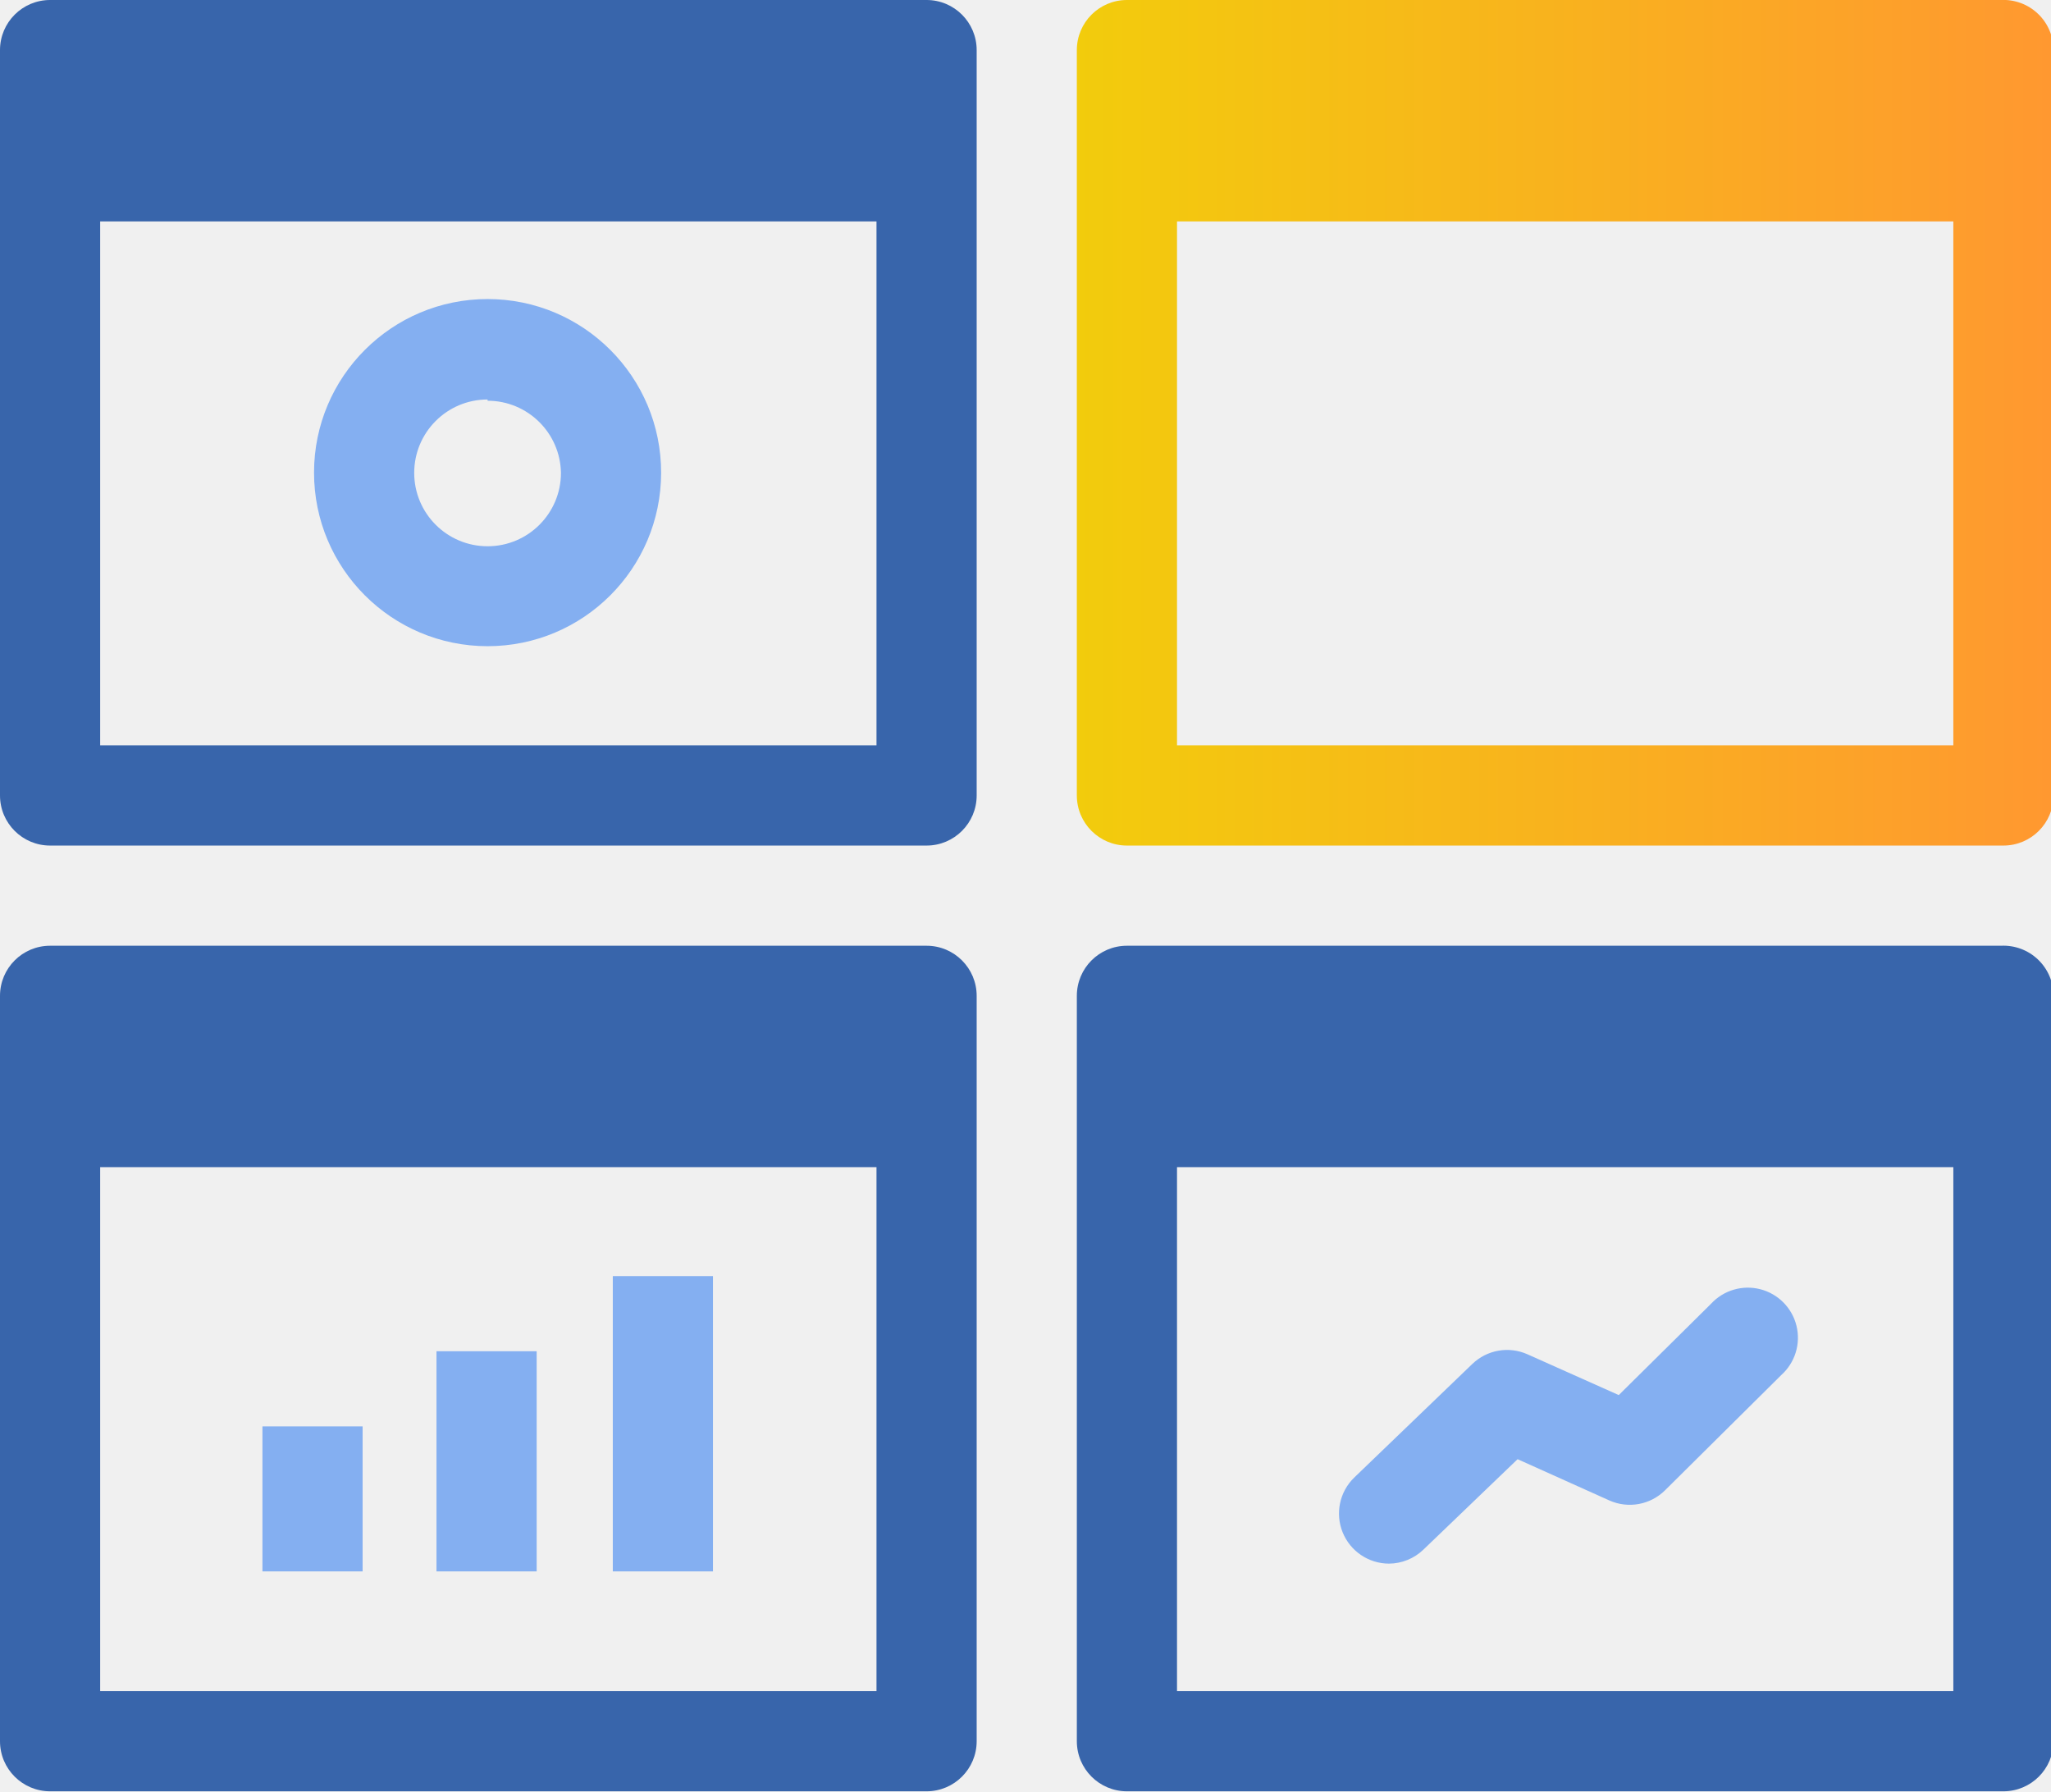
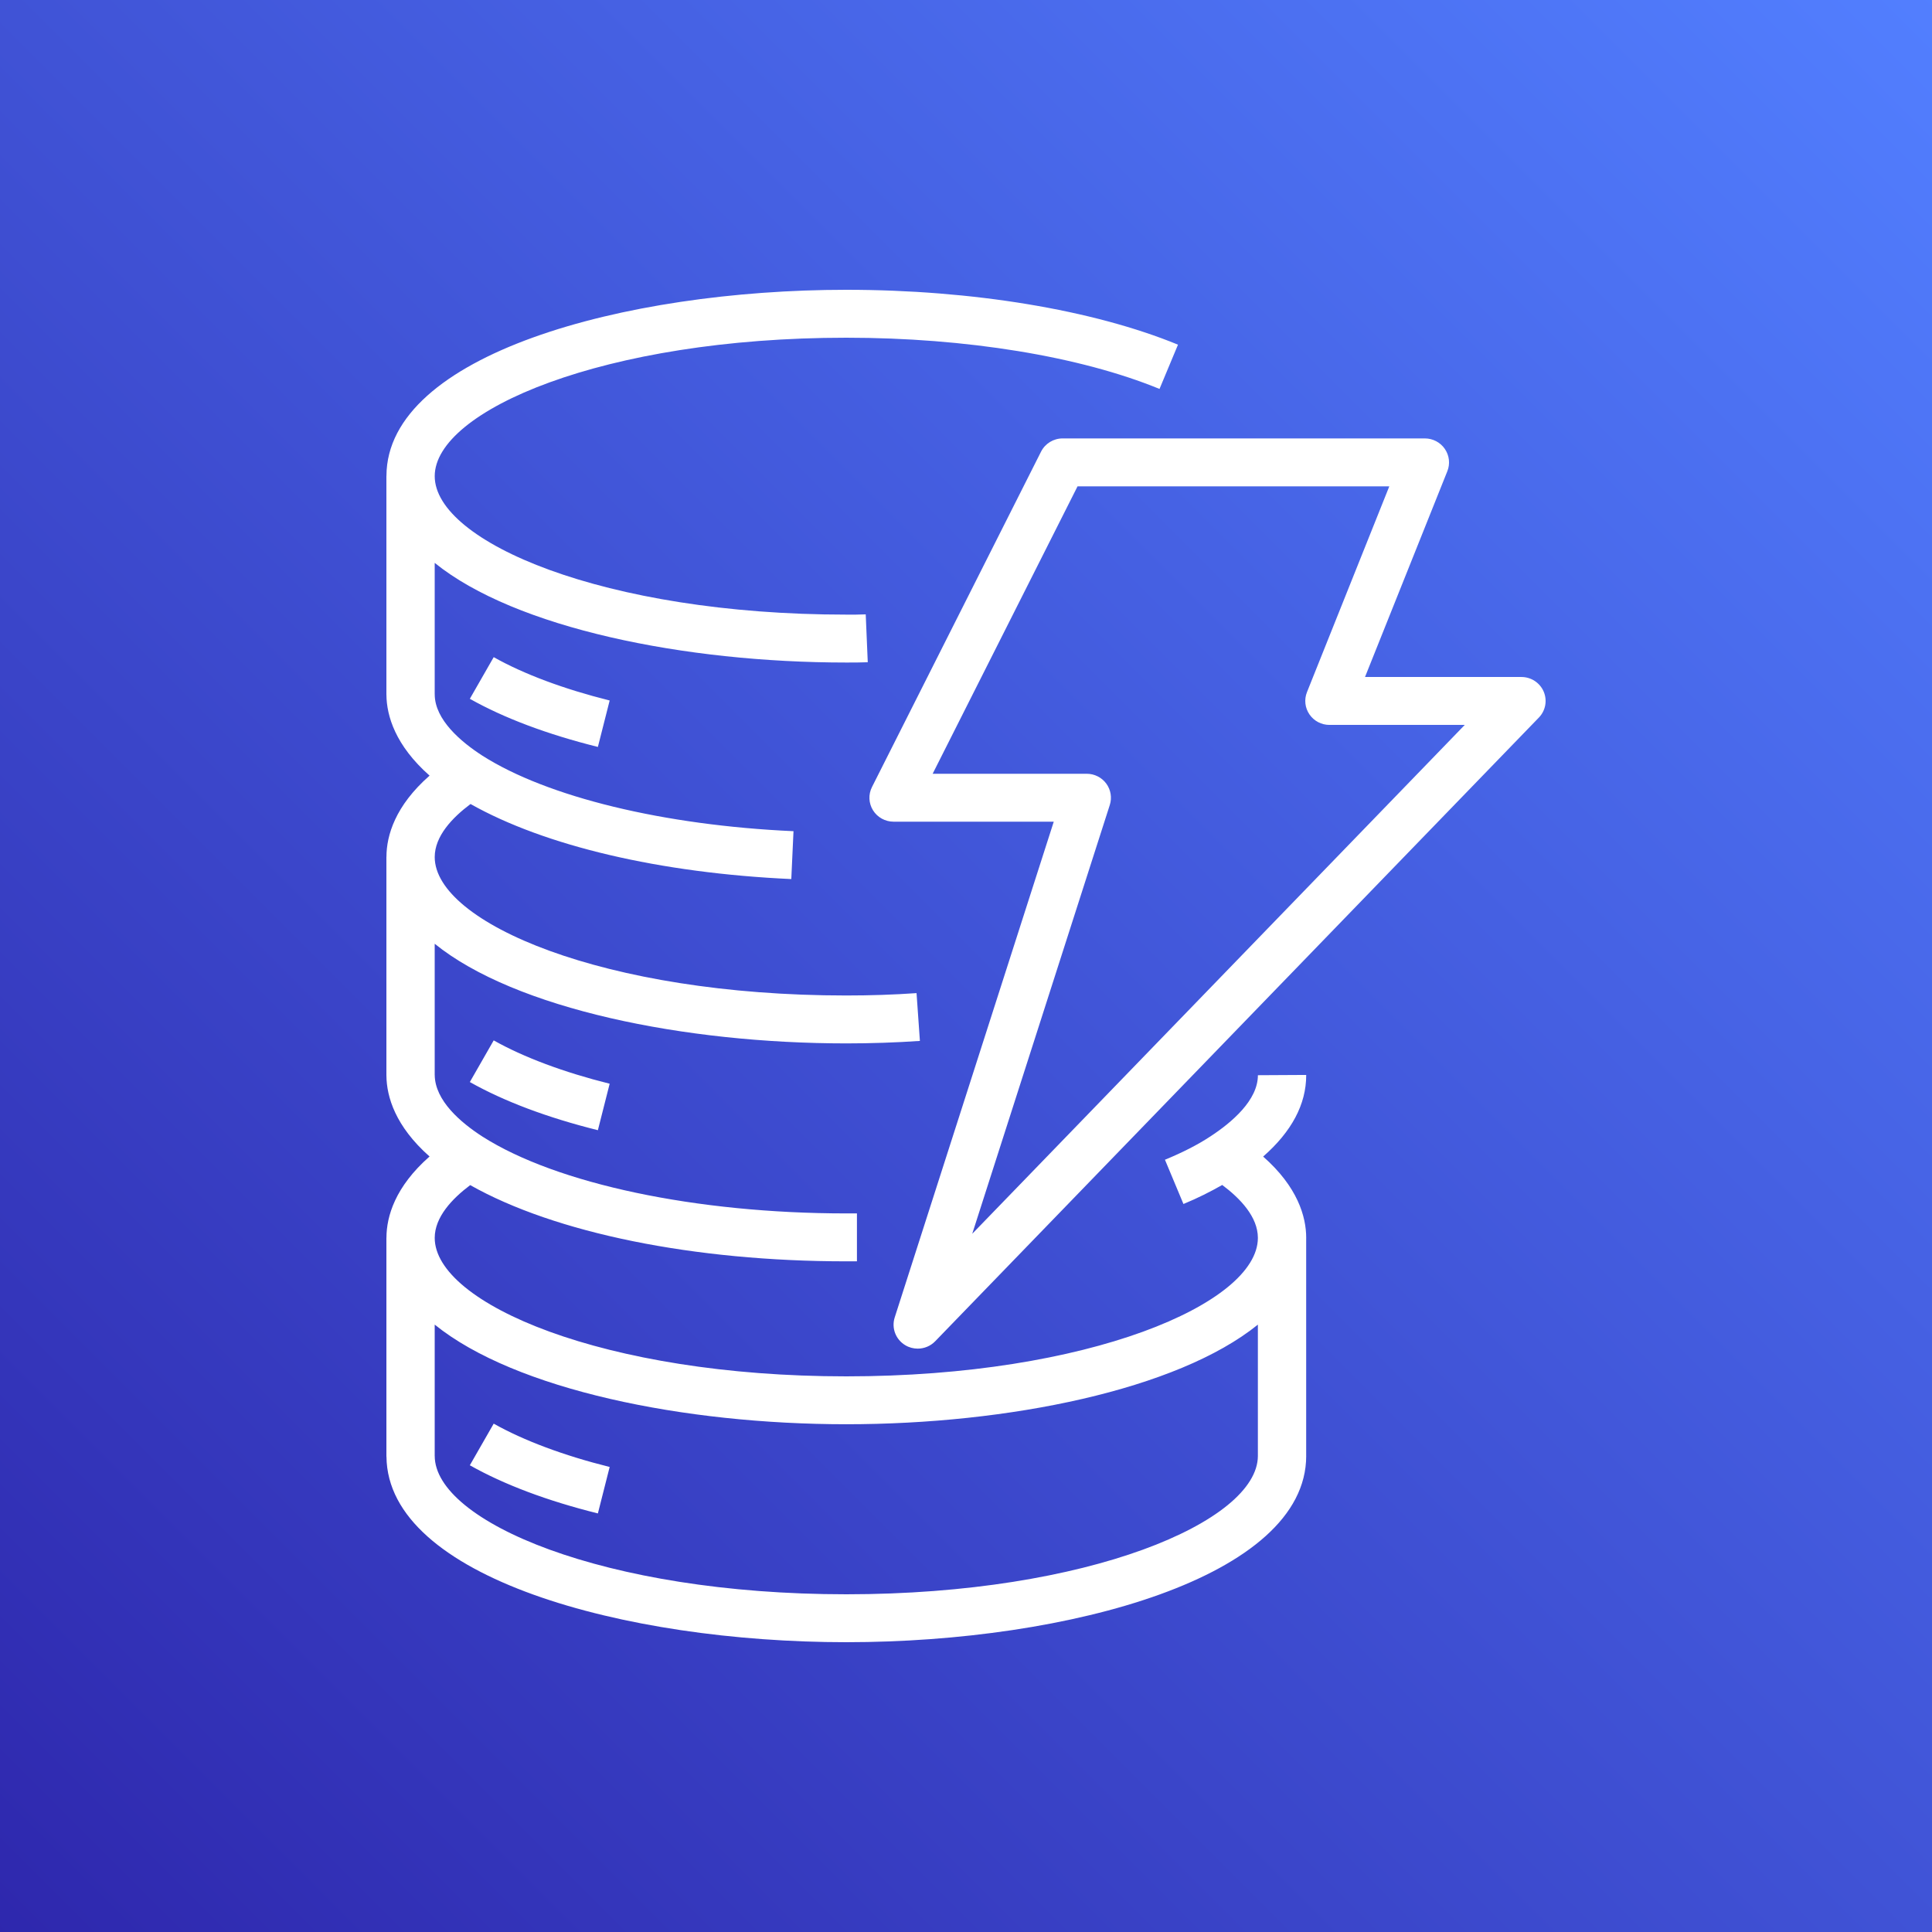
- <svg xmlns="http://www.w3.org/2000/svg" viewBox="0 0 81.9 71.52">
+ <svg xmlns="http://www.w3.org/2000/svg" width="80px" height="80px" viewBox="0 0 80 80" version="1.1">
  <defs>
-     <style>.cls-1{fill:#84aff1;}.cls-2{fill:#3865ab;}.cls-3{fill:url(#linear-gradient);}</style>
-     <linearGradient id="linear-gradient" x1="42.95" y1="16.88" x2="81.9" y2="16.88" gradientUnits="userSpaceOnUse">
-       <stop offset="0" stop-color="#f2cc0c" />
-       <stop offset="1" stop-color="#ff9830" />
+     <linearGradient x1="0%" y1="100%" x2="100%" y2="0%" id="linearGradient-1">
+       <stop stop-color="#2E27AD" offset="0%" />
+       <stop stop-color="#527FFF" offset="100%" />
    </linearGradient>
  </defs>
-   <g id="Layer_2" data-name="Layer 2">
-     <g id="Layer_1-2" data-name="Layer 1">
-       <path class="cls-1" d="M55.46,62.43A2,2,0,0,1,54.07,59l4.72-4.54a2,2,0,0,1,2.2-.39l3.65,1.63,3.68-3.64a2,2,0,1,1,2.81,2.84l-4.64,4.6a2,2,0,0,1-2.22.41L60.6,58.26l-3.76,3.61A2,2,0,0,1,55.46,62.43Z" />
-       <path class="cls-2" d="M37,0H2A2,2,0,0,0,0,2V31.76a2,2,0,0,0,2,2H37a2,2,0,0,0,2-2V2A2,2,0,0,0,37,0ZM4,29.76V8.84H35V29.76Z" />
-       <path class="cls-3" d="M79.9,0H45a2,2,0,0,0-2,2V31.76a2,2,0,0,0,2,2h35a2,2,0,0,0,2-2V2A2,2,0,0,0,79.9,0ZM47,29.76V8.84h31V29.76Z" />
-       <path class="cls-2" d="M37,37.76H2a2,2,0,0,0-2,2V69.52a2,2,0,0,0,2,2H37a2,2,0,0,0,2-2V39.76A2,2,0,0,0,37,37.76ZM4,67.52V46.6H35V67.52Z" />
-       <path class="cls-2" d="M79.9,37.76H45a2,2,0,0,0-2,2V69.52a2,2,0,0,0,2,2h35a2,2,0,0,0,2-2V39.76A2,2,0,0,0,79.9,37.76ZM47,67.52V46.6h31V67.52Z" />
-       <rect class="cls-1" x="10.48" y="56.95" width="4" height="5.79" />
-       <rect class="cls-1" x="17.43" y="53.95" width="4" height="8.79" />
-       <rect class="cls-1" x="24.47" y="50.95" width="4" height="11.79" />
-       <path class="cls-1" d="M19.47,25.8a6.93,6.93,0,1,1,6.93-6.92A6.93,6.93,0,0,1,19.47,25.8Zm0-9.85a2.93,2.93,0,1,0,2.93,2.93A2.93,2.93,0,0,0,19.47,16Z" />
+   <g id="Icon-Architecture/64/Arch_Amazon-DynamoDB_64" stroke="none" stroke-width="1" fill="none" fill-rule="evenodd">
+     <g id="Icon-Architecture-BG/64/Database" fill="url(#linearGradient-1)">
+       <rect id="Rectangle" x="0" y="0" width="80" height="80" />
    </g>
+     <path d="M52.086,54.85 C48.748,57.549 41.745,58.975 35.044,58.975 C28.342,58.975 21.337,57.548 18,54.849 L18,60.285 L18.001,60.285 C18.001,62.995 25,66.016 35.044,66.016 C45.08,66.016 52.075,62.999 52.086,60.29 L52.086,54.85 Z M52.087,44.522 L54.087,44.511 L54.087,44.522 C54.087,45.73 53.482,46.858 52.304,47.891 C53.732,49.147 54.087,50.38 54.087,51.258 C54.087,51.264 54.086,51.269 54.086,51.275 L54.086,60.285 L54.087,60.285 C54.087,65.295 44.275,68 35.044,68 C25.835,68 16.05,65.307 16.003,60.319 C16.003,60.314 16,60.309 16,60.304 L16,51.255 C16,51.253 16.002,51.25 16.002,51.247 C16.005,50.369 16.361,49.141 17.787,47.888 C16.37,46.636 16.01,45.415 16.001,44.544 L16.002,44.544 C16.002,44.54 16,44.537 16,44.533 L16,35.484 C16,35.481 16.002,35.478 16.002,35.475 C16.005,34.597 16.362,33.369 17.788,32.117 C16.37,30.865 16.01,29.643 16.001,28.773 L16.002,28.773 C16.002,28.769 16,28.765 16,28.761 L16,19.713 C16,19.71 16.002,19.707 16.002,19.704 C16.019,14.7 25.82,12 35.044,12 C40.255,12 45.261,12.828 48.778,14.272 L48.013,16.105 C44.73,14.757 40.003,13.984 35.044,13.984 C25,13.984 18.001,17.005 18.001,19.717 C18.001,22.429 25,25.45 35.044,25.45 C35.315,25.453 35.58,25.45 35.848,25.44 L35.932,27.422 C35.636,27.434 35.34,27.434 35.044,27.434 C28.342,27.434 21.337,26.007 18,23.308 L18,28.74 L18.001,28.74 L18.001,28.763 C18.011,29.803 19.078,30.712 19.972,31.289 C22.662,33.004 27.482,34.175 32.857,34.418 L32.766,36.4 C27.321,36.153 22.553,35.023 19.484,33.292 C18.728,33.857 18.001,34.622 18.001,35.489 C18.001,38.2 25,41.221 35.044,41.221 C36.029,41.221 37.007,41.189 37.952,41.123 L38.091,43.102 C37.101,43.17 36.075,43.205 35.044,43.205 C28.342,43.205 21.337,41.778 18,39.079 L18,44.511 L18.001,44.511 C18.011,45.575 19.078,46.482 19.972,47.06 C23.048,49.023 28.824,50.245 35.044,50.245 L35.484,50.245 L35.484,52.229 L35.044,52.229 C28.725,52.229 22.982,51.055 19.47,49.073 C18.718,49.637 18.001,50.398 18.001,51.258 C18.001,53.97 25,56.992 35.044,56.992 C45.08,56.992 52.075,53.974 52.086,51.265 L52.086,51.255 L52.086,51.254 C52.084,50.392 51.364,49.631 50.61,49.067 C50.122,49.344 49.599,49.61 49.004,49.855 L48.238,48.022 C48.964,47.724 49.594,47.402 50.111,47.062 C51.013,46.474 52.087,45.555 52.087,44.522 L52.087,44.522 Z M60.653,30.017 L55.049,30.017 C54.718,30.017 54.407,29.854 54.222,29.582 C54.035,29.31 53.997,28.964 54.119,28.66 L57.528,20.138 L44.619,20.138 L38.619,32.04 L45.001,32.04 C45.32,32.04 45.62,32.192 45.809,32.447 C45.996,32.703 46.051,33.031 45.954,33.333 L40.258,51.089 L60.653,30.017 Z M63.722,29.712 L38.723,55.54 C38.528,55.74 38.266,55.844 38.001,55.844 C37.825,55.844 37.648,55.799 37.49,55.705 C37.09,55.469 36.907,54.992 37.048,54.552 L43.634,34.024 L37.001,34.024 C36.654,34.024 36.333,33.846 36.15,33.554 C35.968,33.261 35.951,32.896 36.107,32.589 L43.107,18.703 C43.276,18.367 43.622,18.154 44.001,18.154 L59.001,18.154 C59.332,18.154 59.643,18.318 59.828,18.589 C60.015,18.862 60.053,19.207 59.931,19.512 L56.522,28.033 L63,28.033 C63.4,28.033 63.763,28.271 63.92,28.636 C64.077,29.002 63.999,29.426 63.722,29.712 L63.722,29.712 Z M19.455,60.674 C20.872,61.473 22.656,62.144 24.757,62.668 L25.245,60.744 C23.346,60.271 21.686,59.65 20.443,58.95 L19.455,60.674 Z M24.757,46.799 L25.245,44.875 C23.346,44.401 21.686,43.78 20.443,43.08 L19.455,44.805 C20.872,45.603 22.655,46.275 24.757,46.799 L24.757,46.799 Z M19.455,28.936 L20.443,27.211 C21.684,27.911 23.345,28.531 25.245,29.006 L24.757,30.929 C22.653,30.404 20.87,29.733 19.455,28.936 L19.455,28.936 Z" id="Amazon-DynamoDB_Icon_64_Squid" fill="#FFFFFF" />
  </g>
</svg>
